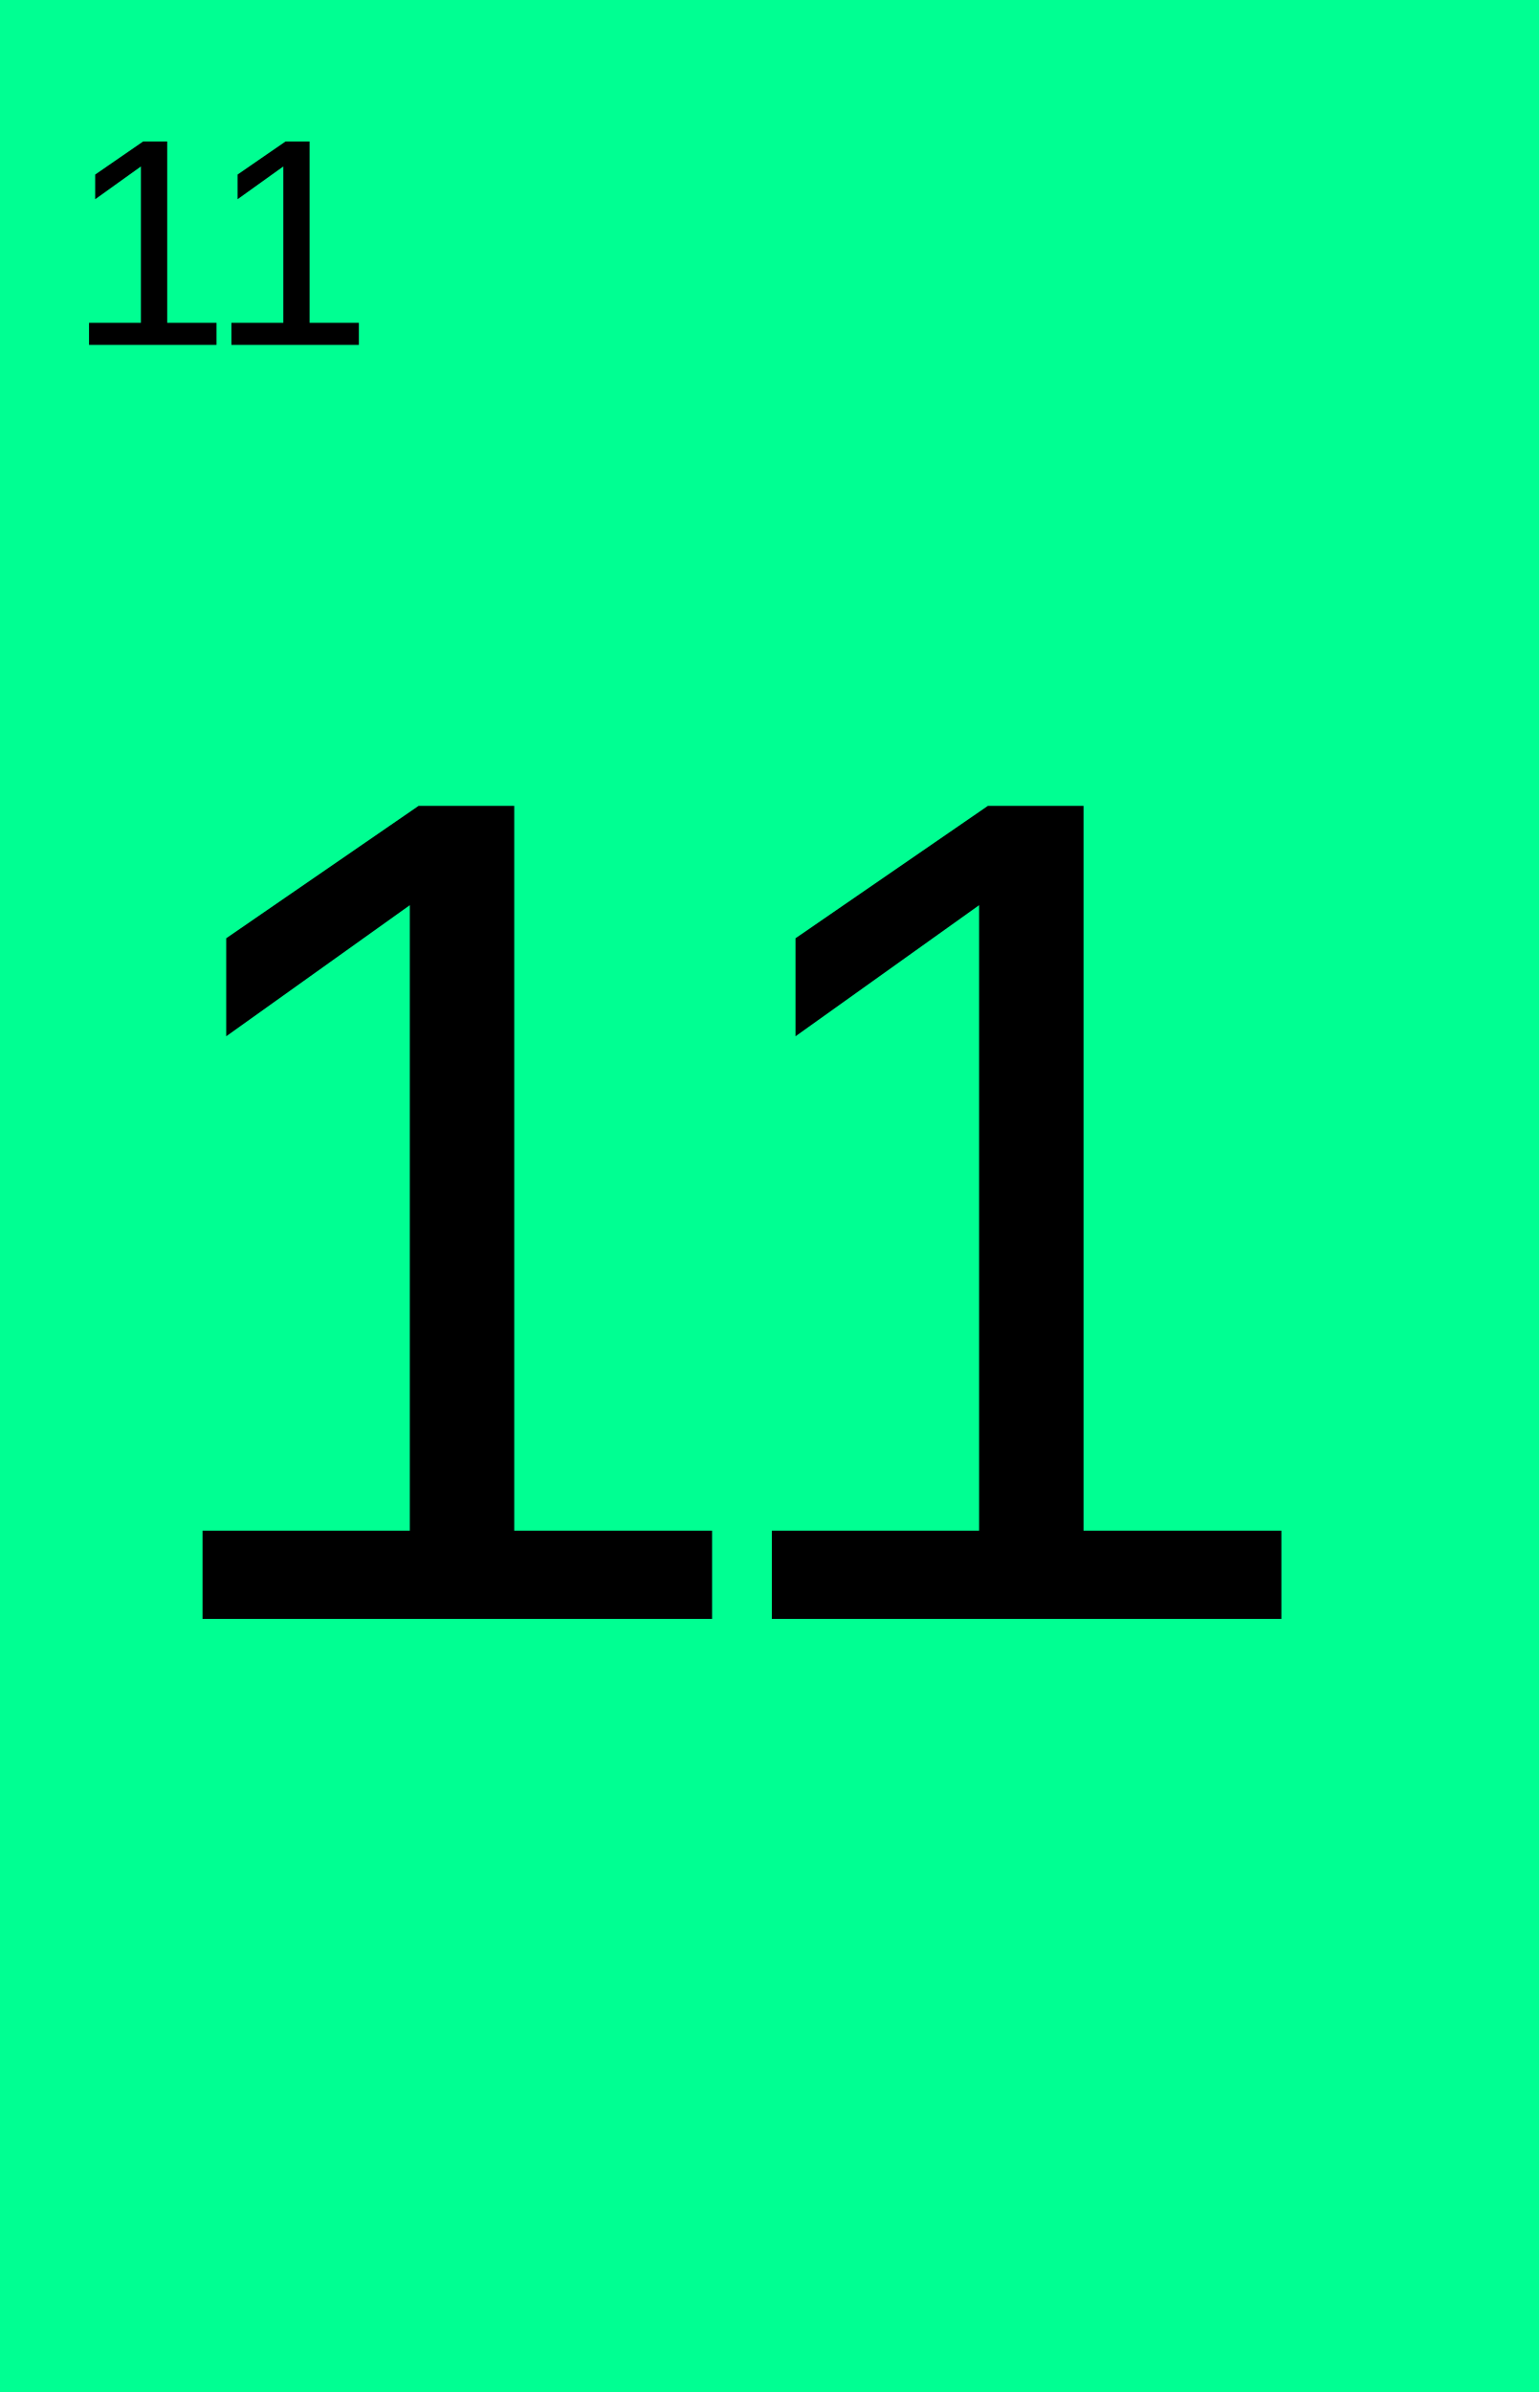
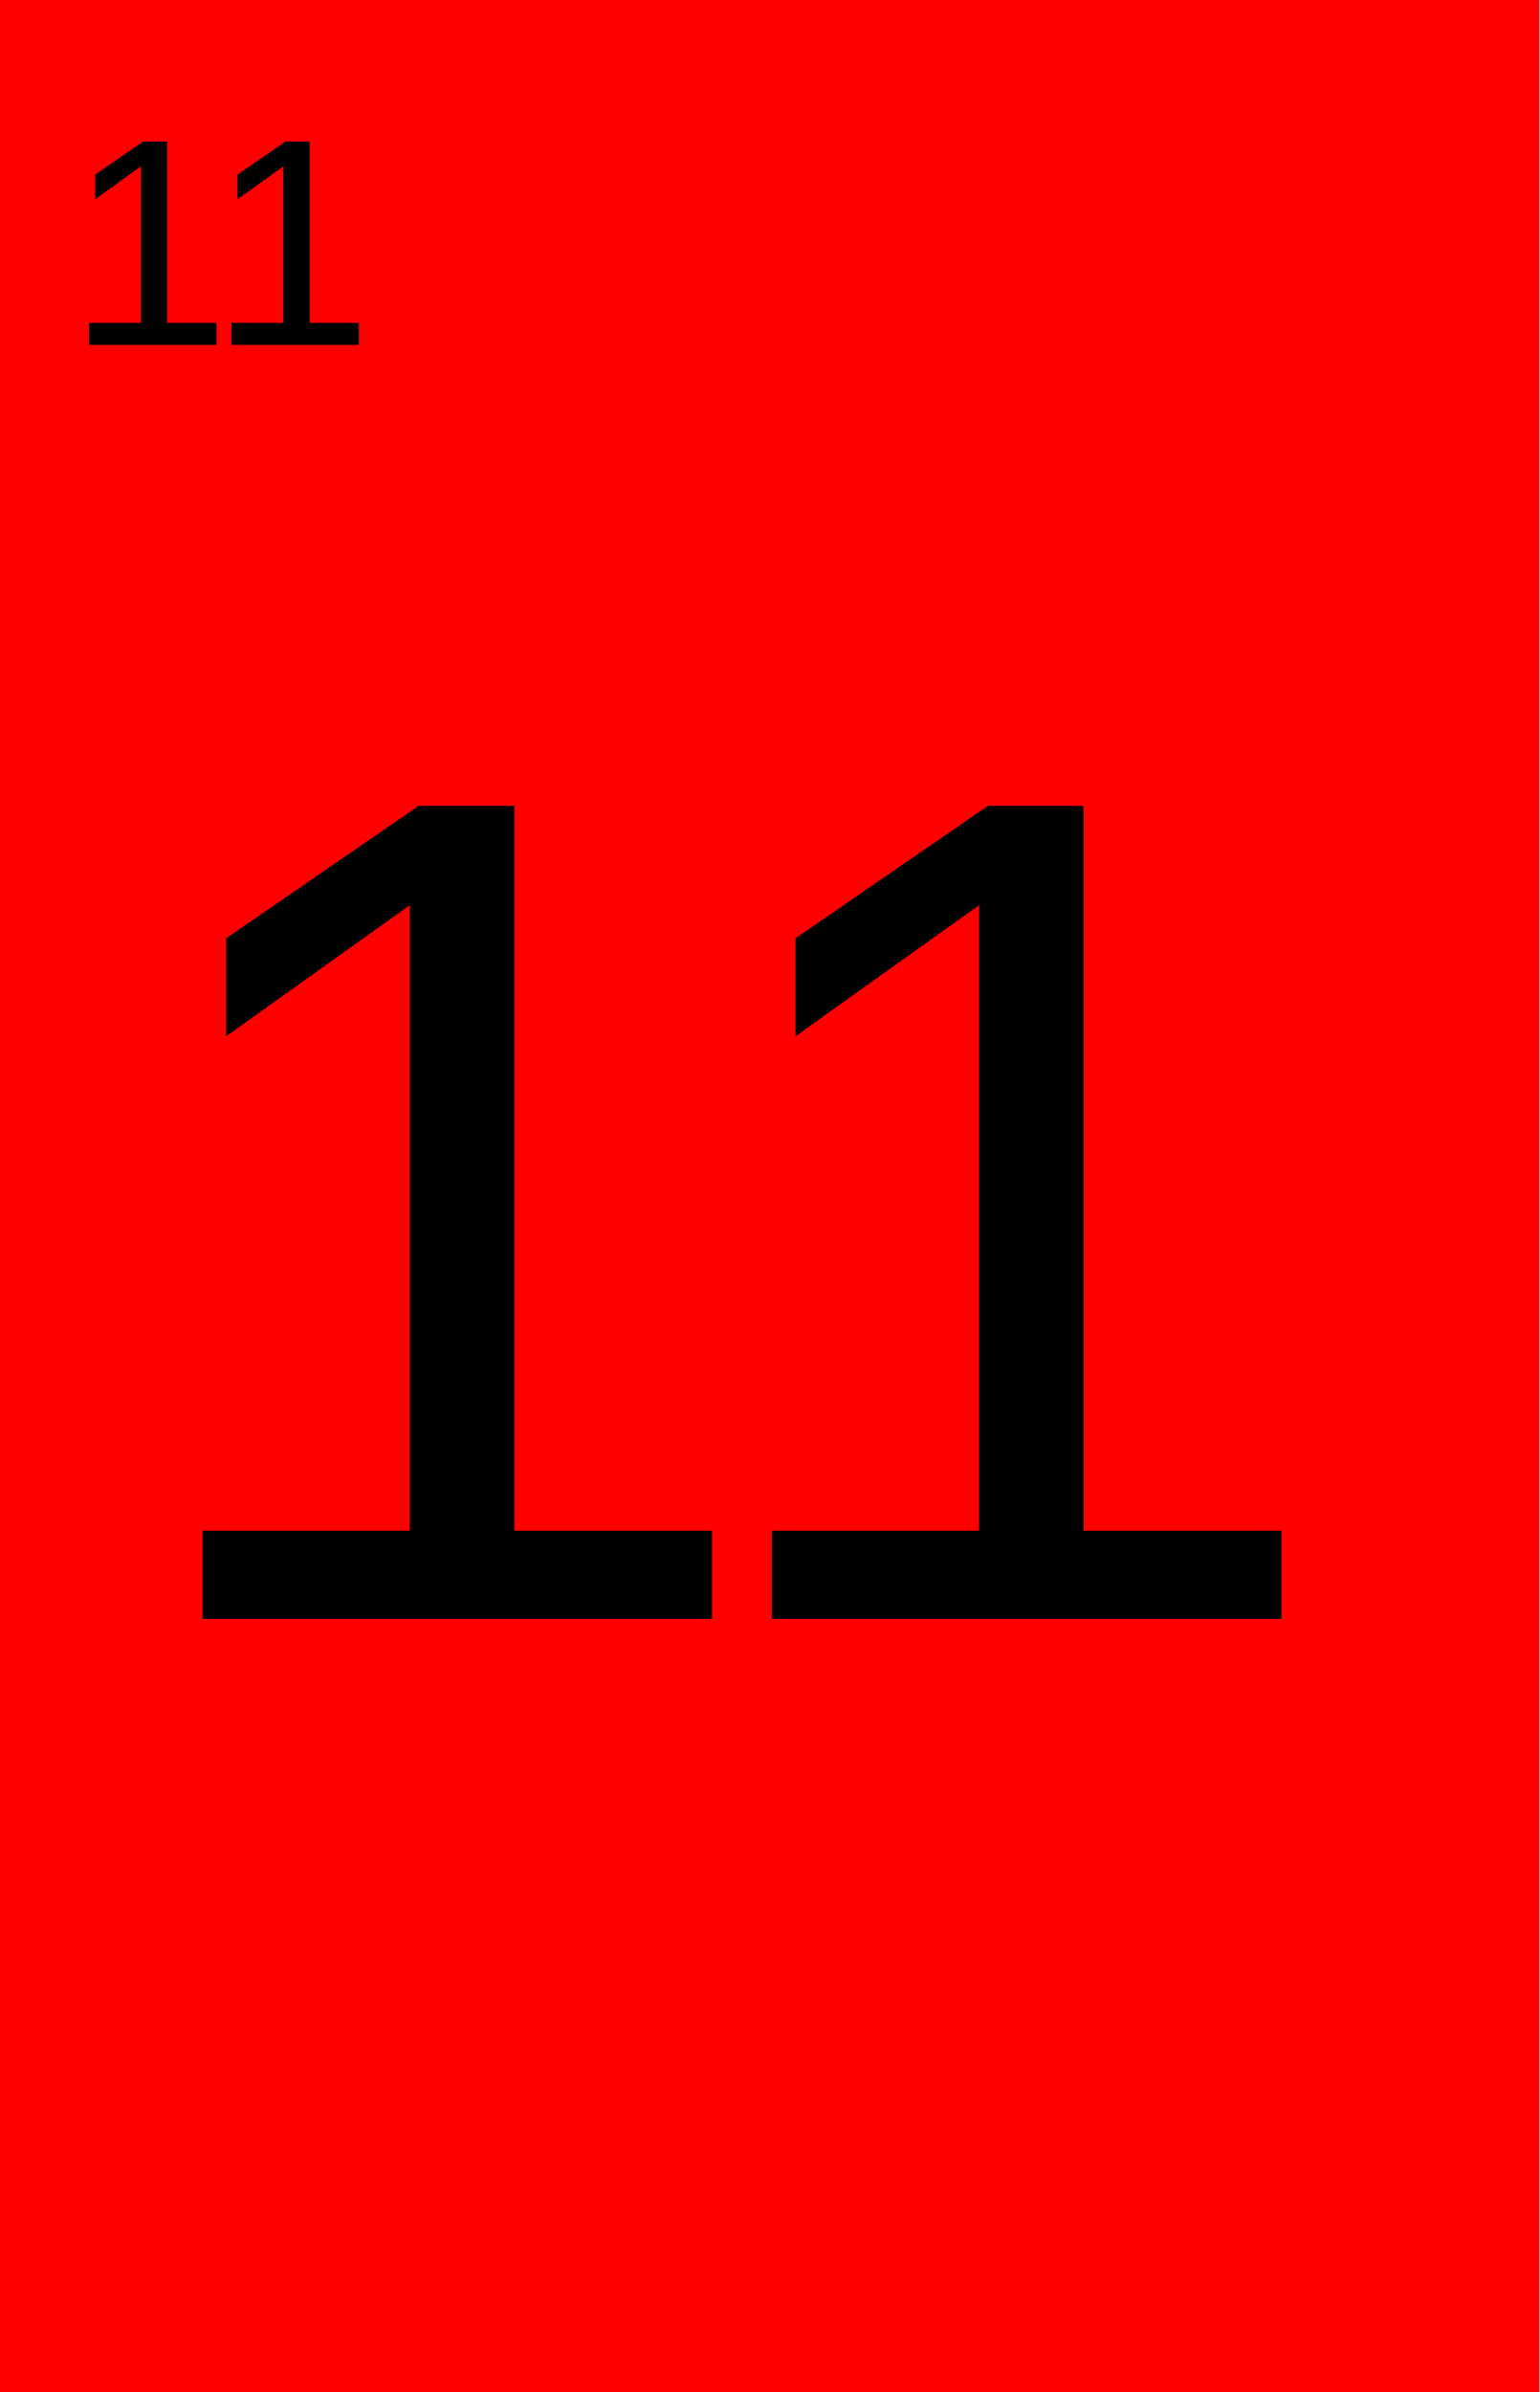
<svg xmlns="http://www.w3.org/2000/svg" viewBox="0 0 74.16 115.20">
  <defs>
    <style type="text/css">
    line, polyline, polygon, path, rect, circle {
      fill: none;
      stroke: #000000;
      stroke-linecap: round;
      stroke-linejoin: round;
      stroke-miterlimit: 10.00;
    }
  </style>
  </defs>
  <rect width="100%" height="100%" style="stroke: none; fill: #FFFFFF;" />
-   <rect x="0.00" y="-0" width="74.16" height="115.20" style="stroke-width: 1.07; stroke: none; stroke-linecap: square; stroke-linejoin: miter; fill: #00FF92;" />
+   <rect x="0.00" y="-0" width="74.16" height="115.20" style="stroke-width: 1.07; stroke: none; stroke-linecap: square; stroke-linejoin: miter; fill: #FF0000;" />
  <text x="3.21" y="16.61" style="font-size: 14.23px; font-family: Arial;" textLength="15.82px" lengthAdjust="spacingAndGlyphs">11</text>
  <text x="5.43" y="77.97" style="font-size: 56.91px; font-family: Arial;" textLength="63.30px" lengthAdjust="spacingAndGlyphs">11</text>
  <defs>
    <clipPath id="cpMC4wMHw3NC4xNnwtMC4wMHwwLjAw">
      <rect x="0.00" y="-0" width="74.16" height="0" />
    </clipPath>
  </defs>
  <defs>
    <clipPath id="cpMC4wMHw3NC4xNnwxMTUuMjB8MC4wMA==">
      <rect x="0.00" y="0.00" width="74.16" height="115.20" />
    </clipPath>
  </defs>
</svg>
